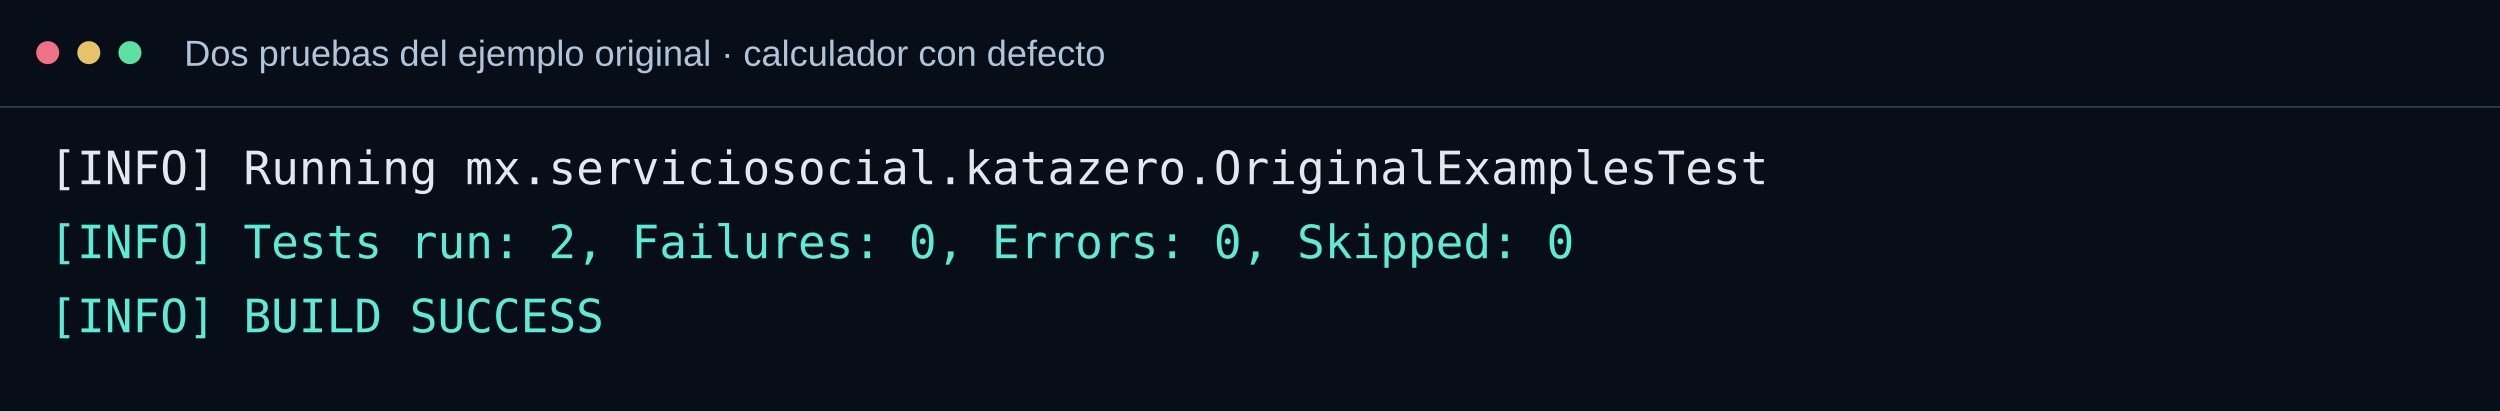
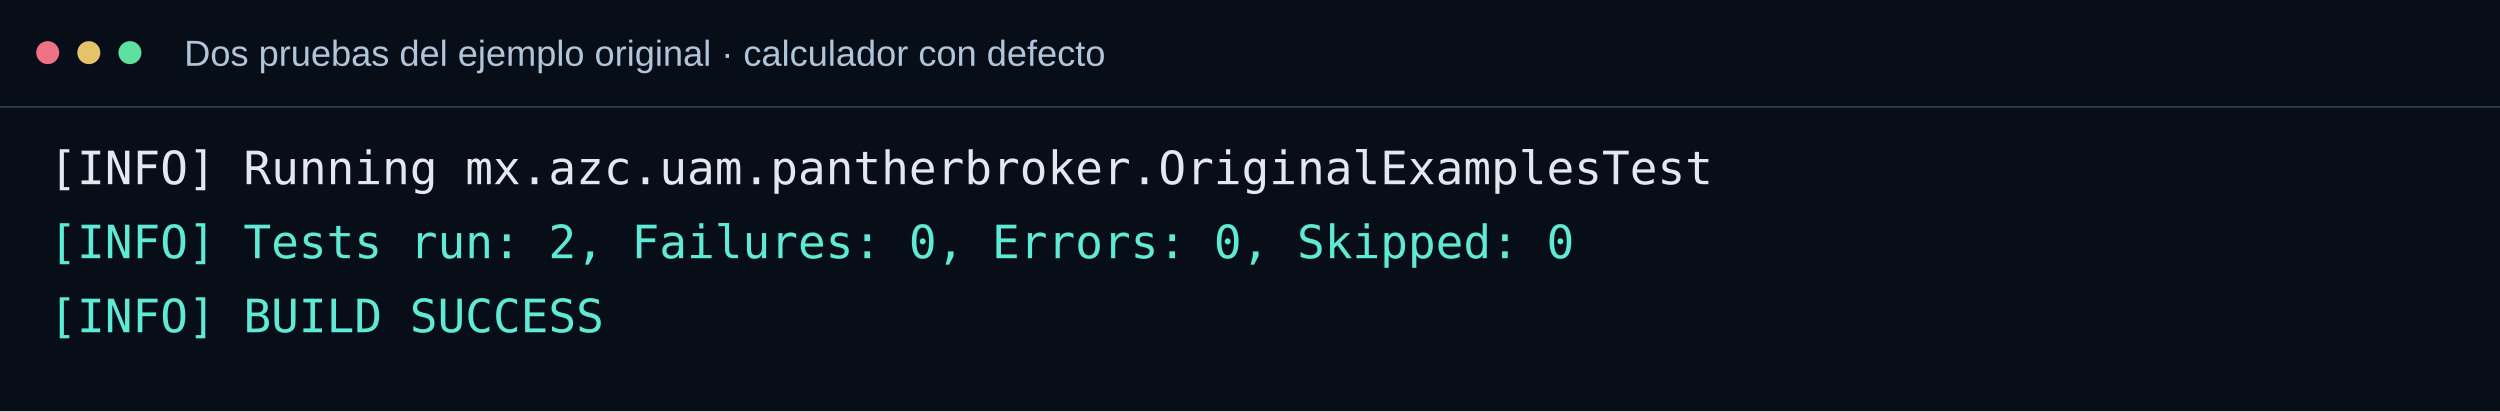
<svg xmlns="http://www.w3.org/2000/svg" width="1520" height="250" viewBox="0 0 1520 250">
  <rect width="1520" height="250" fill="#080e18" />
  <path d="M0 65H1520" stroke="#304253" />
  <circle cx="29" cy="32" r="7" fill="#ef7185" />
  <circle cx="54" cy="32" r="7" fill="#e5c36b" />
  <circle cx="79" cy="32" r="7" fill="#5ee0a1" />
  <text x="112" y="40" font-family="Arial,sans-serif" font-size="22" fill="#b1c5da">Dos pruebas del ejemplo original · calculador con defecto</text>
-   <text x="30" y="112" font-family="monospace" font-size="28" fill="#e2e8f0" xml:space="preserve">[INFO] Running mx.serviciosocial.katazero.OriginalExamplesTest</text>
+   <text x="30" y="112" font-family="monospace" font-size="28" fill="#e2e8f0" xml:space="preserve">[INFO] Running mx.azc.uam.pantherbroker.OriginalExamplesTest</text>
  <text x="30" y="157" font-family="monospace" font-size="28" fill="#5eead4" xml:space="preserve">[INFO] Tests run: 2, Failures: 0, Errors: 0, Skipped: 0</text>
  <text x="30" y="202" font-family="monospace" font-size="28" fill="#5eead4" xml:space="preserve">[INFO] BUILD SUCCESS</text>
</svg>
